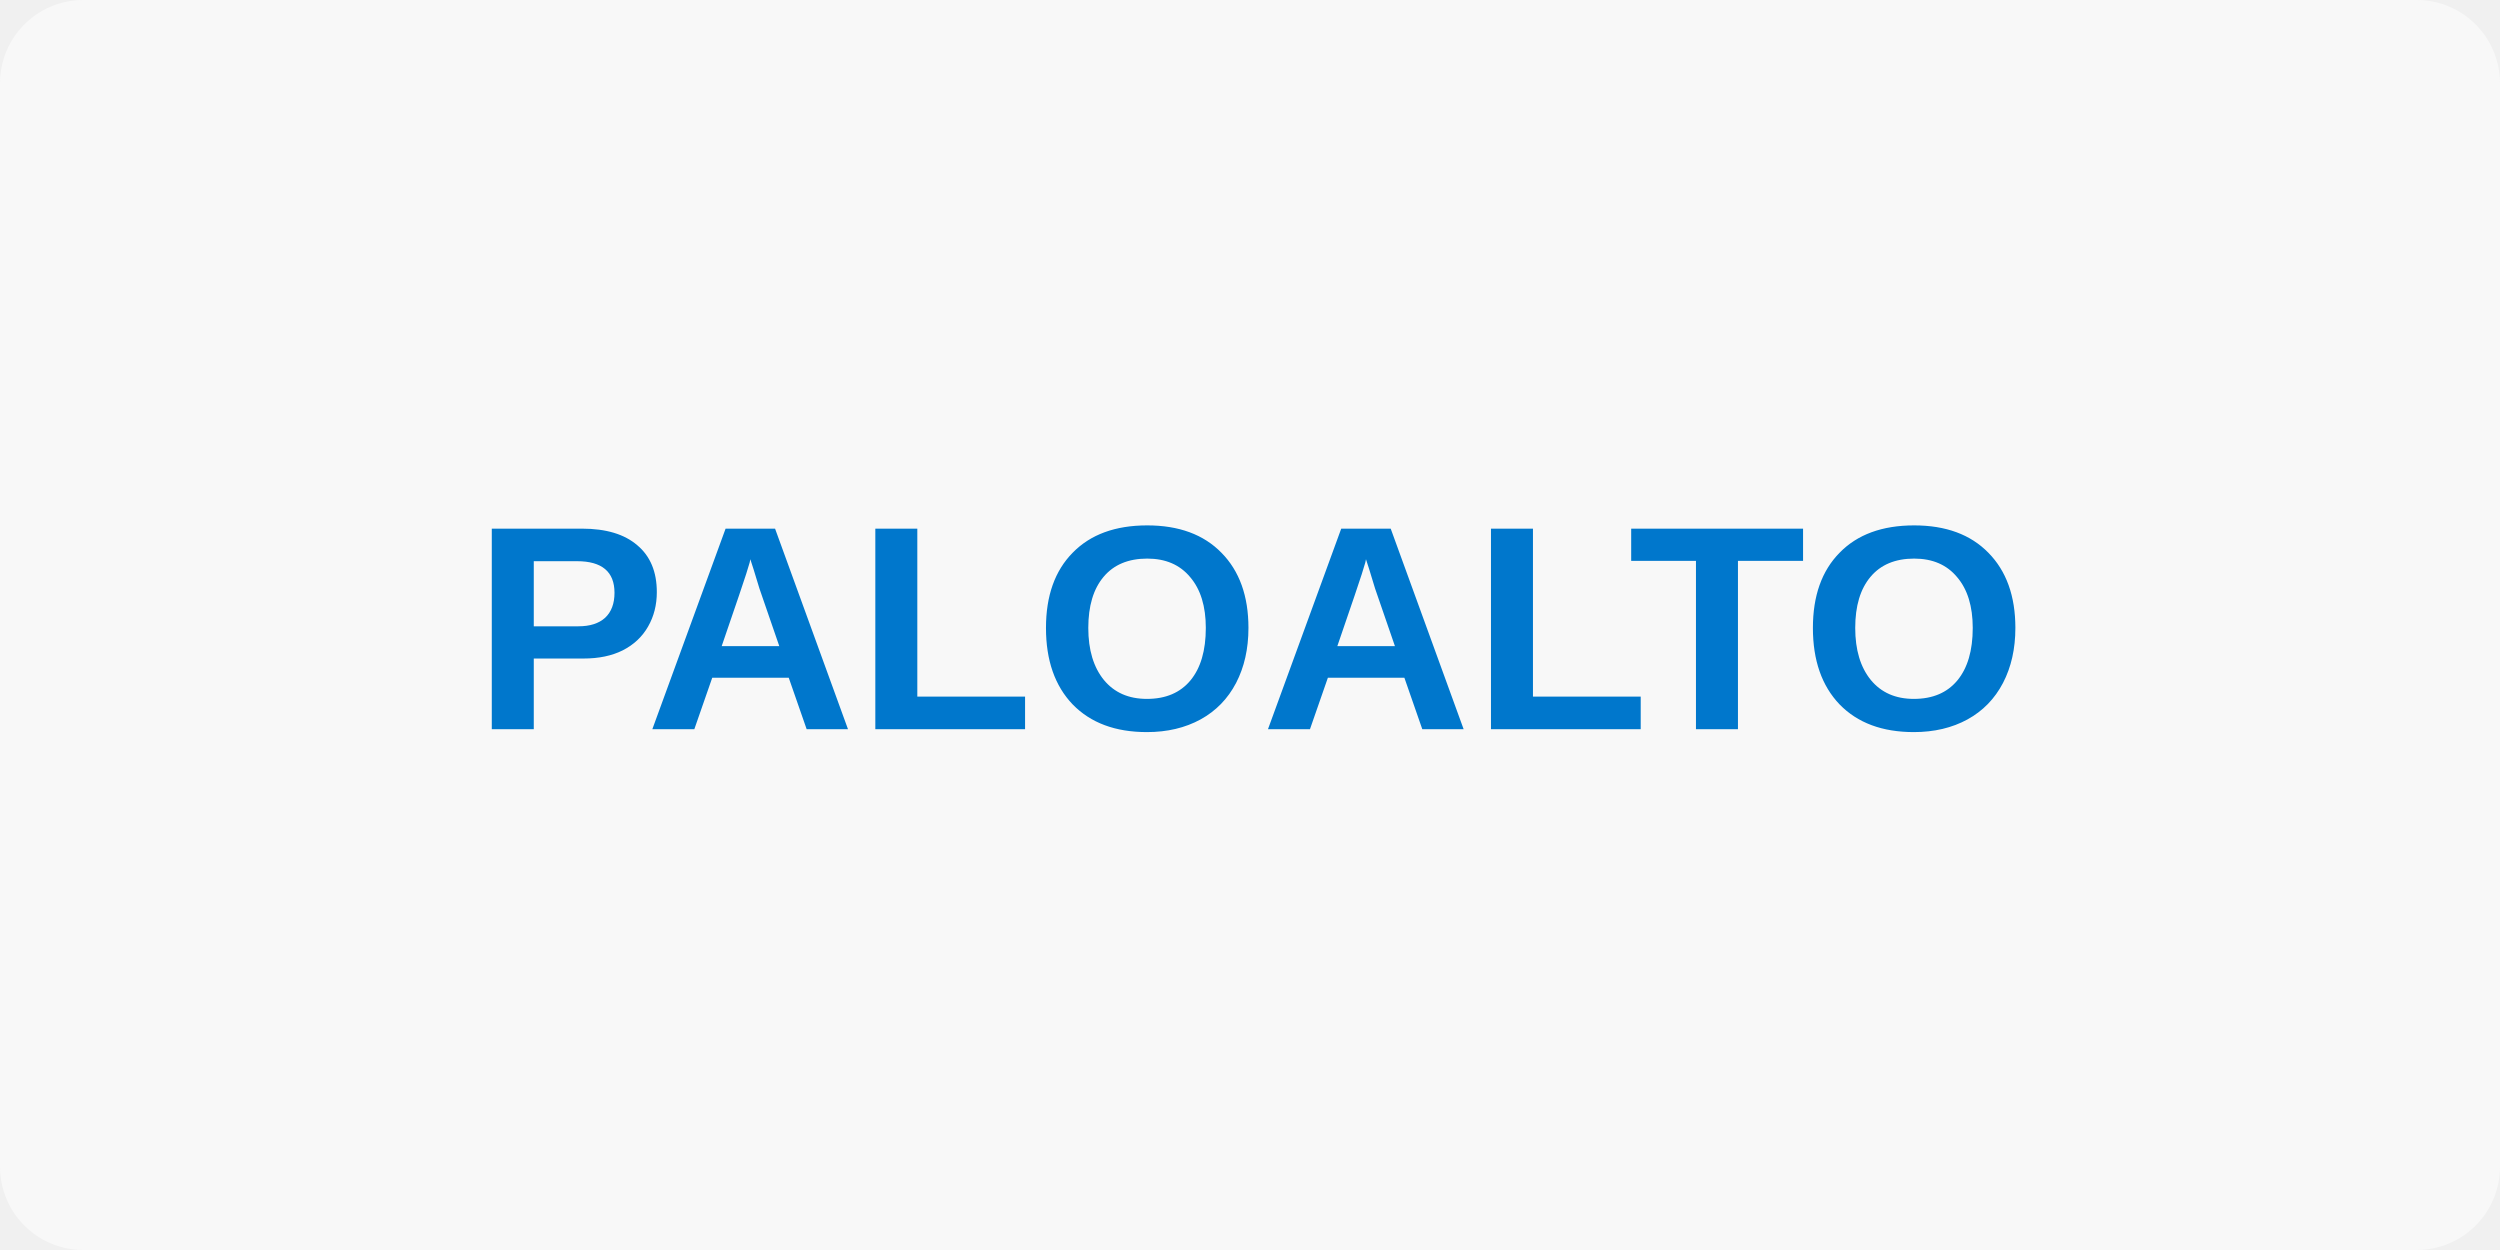
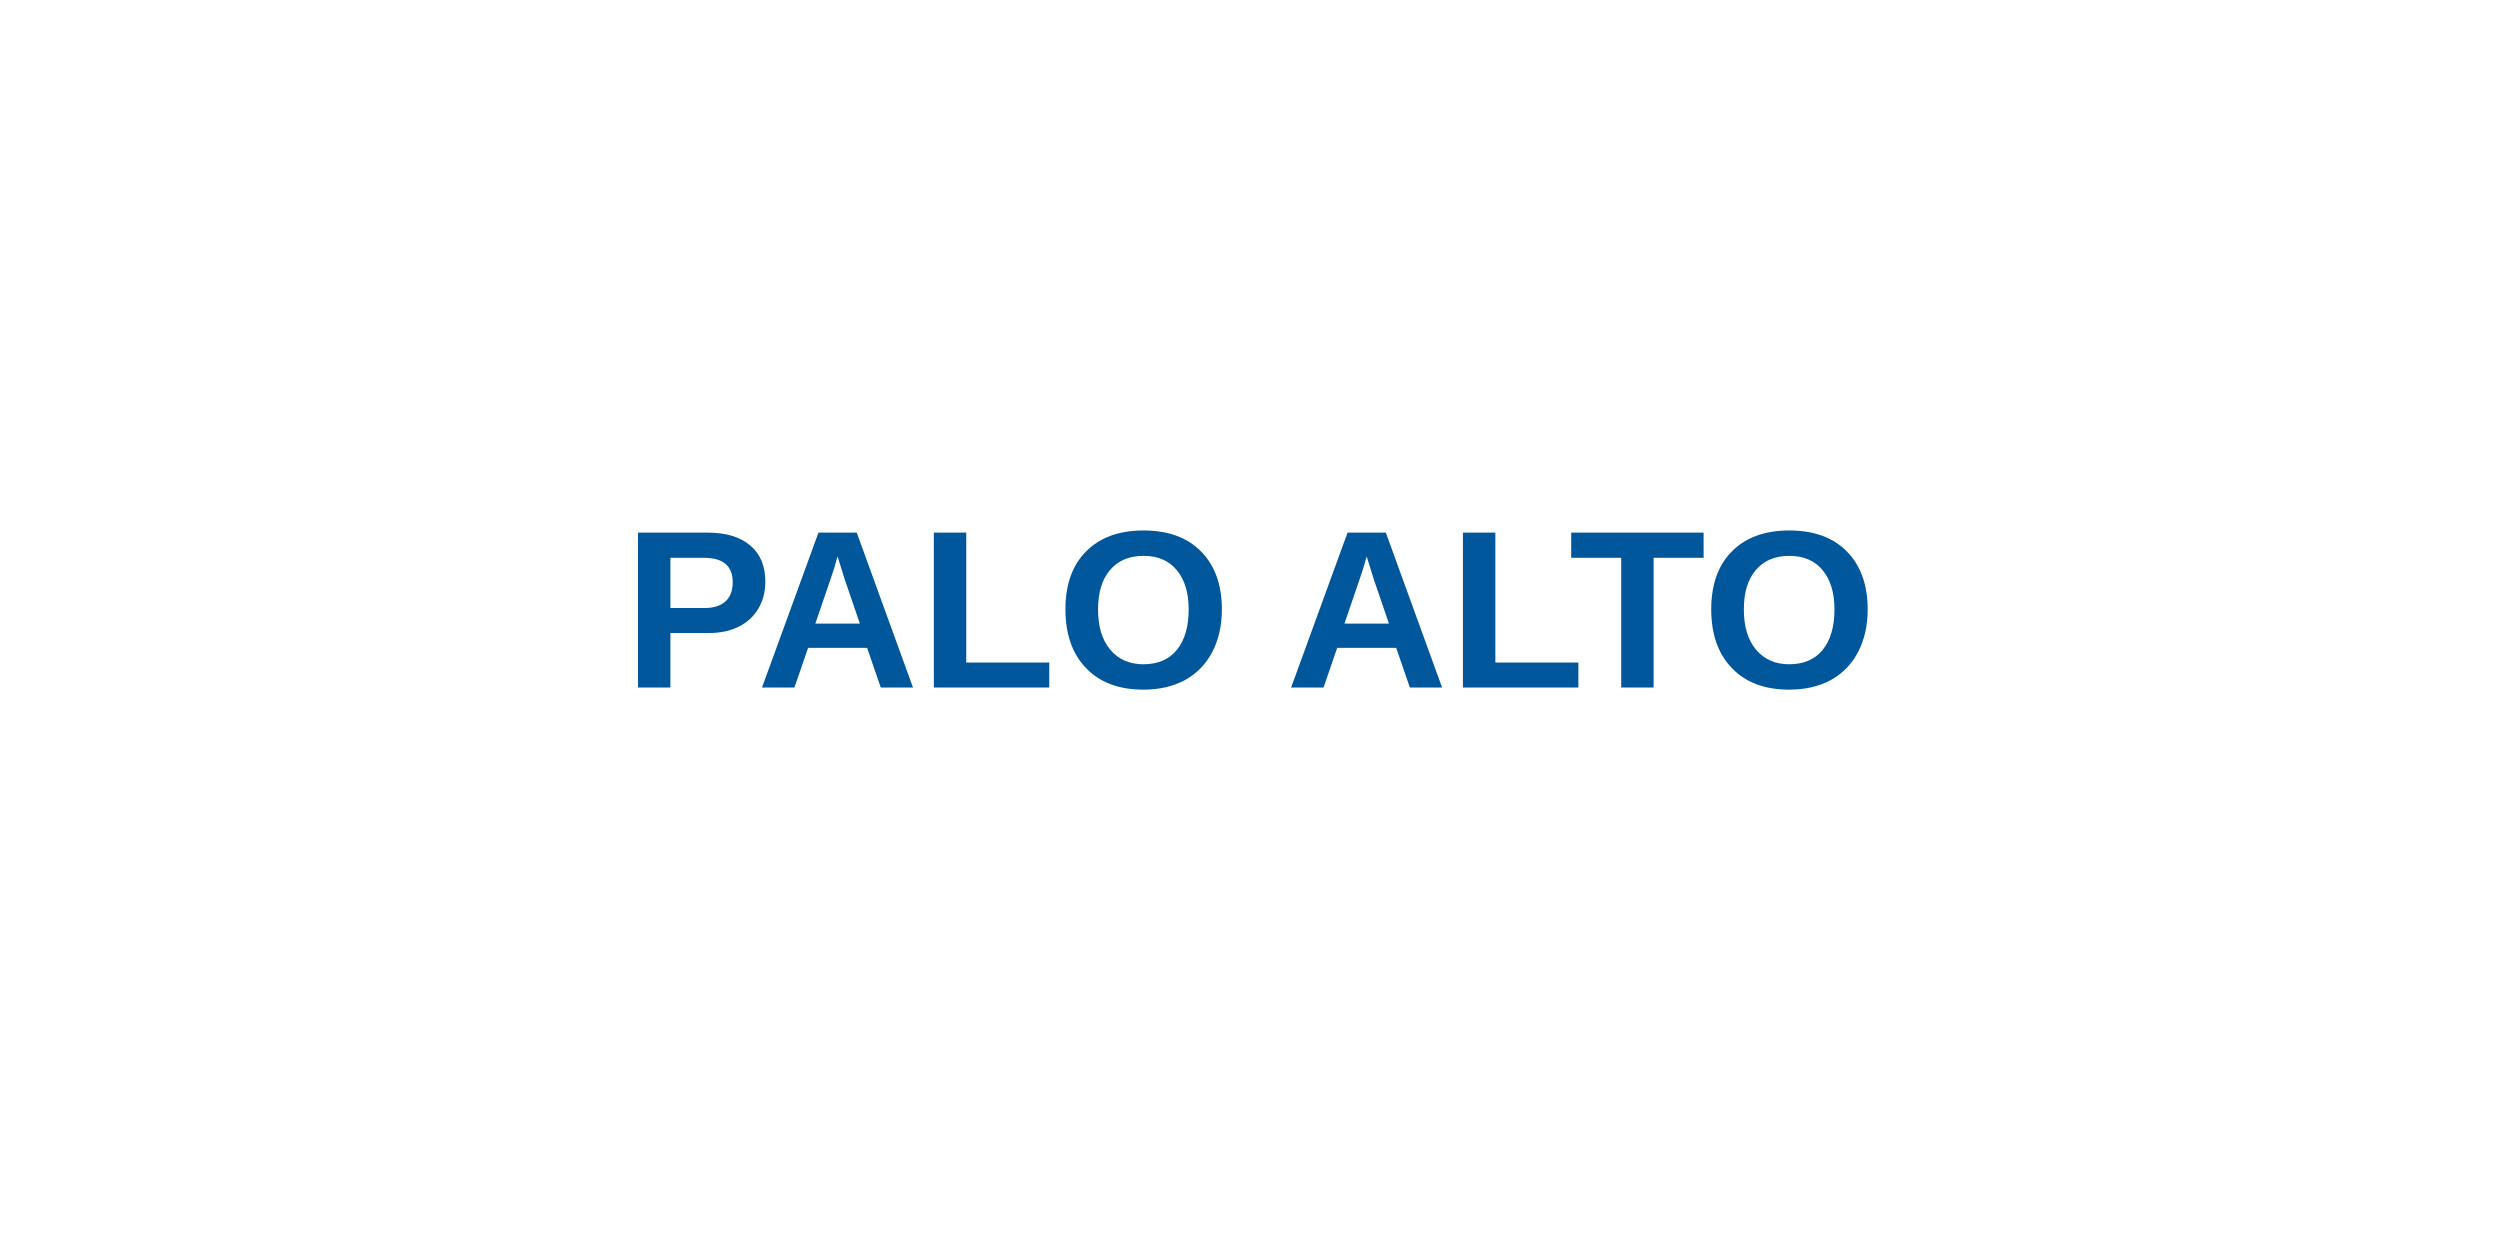
- <svg xmlns="http://www.w3.org/2000/svg" width="120" height="60" viewBox="0 0 120 60">
-   <rect width="120" height="60" fill="#f8f8f8" rx="4" />
-   <text x="60" y="35" font-family="Arial" font-size="14" font-weight="bold" text-anchor="middle" fill="#0077cc">PALOALTO</text>
+ <svg xmlns="http://www.w3.org/2000/svg" viewBox="0 0 200 100">
+   <rect width="200" height="100" fill="#ffffff" />
+   <text x="100" y="55" font-family="Arial" font-size="18" font-weight="bold" text-anchor="middle" fill="#01579b">PALO ALTO</text>
</svg>
